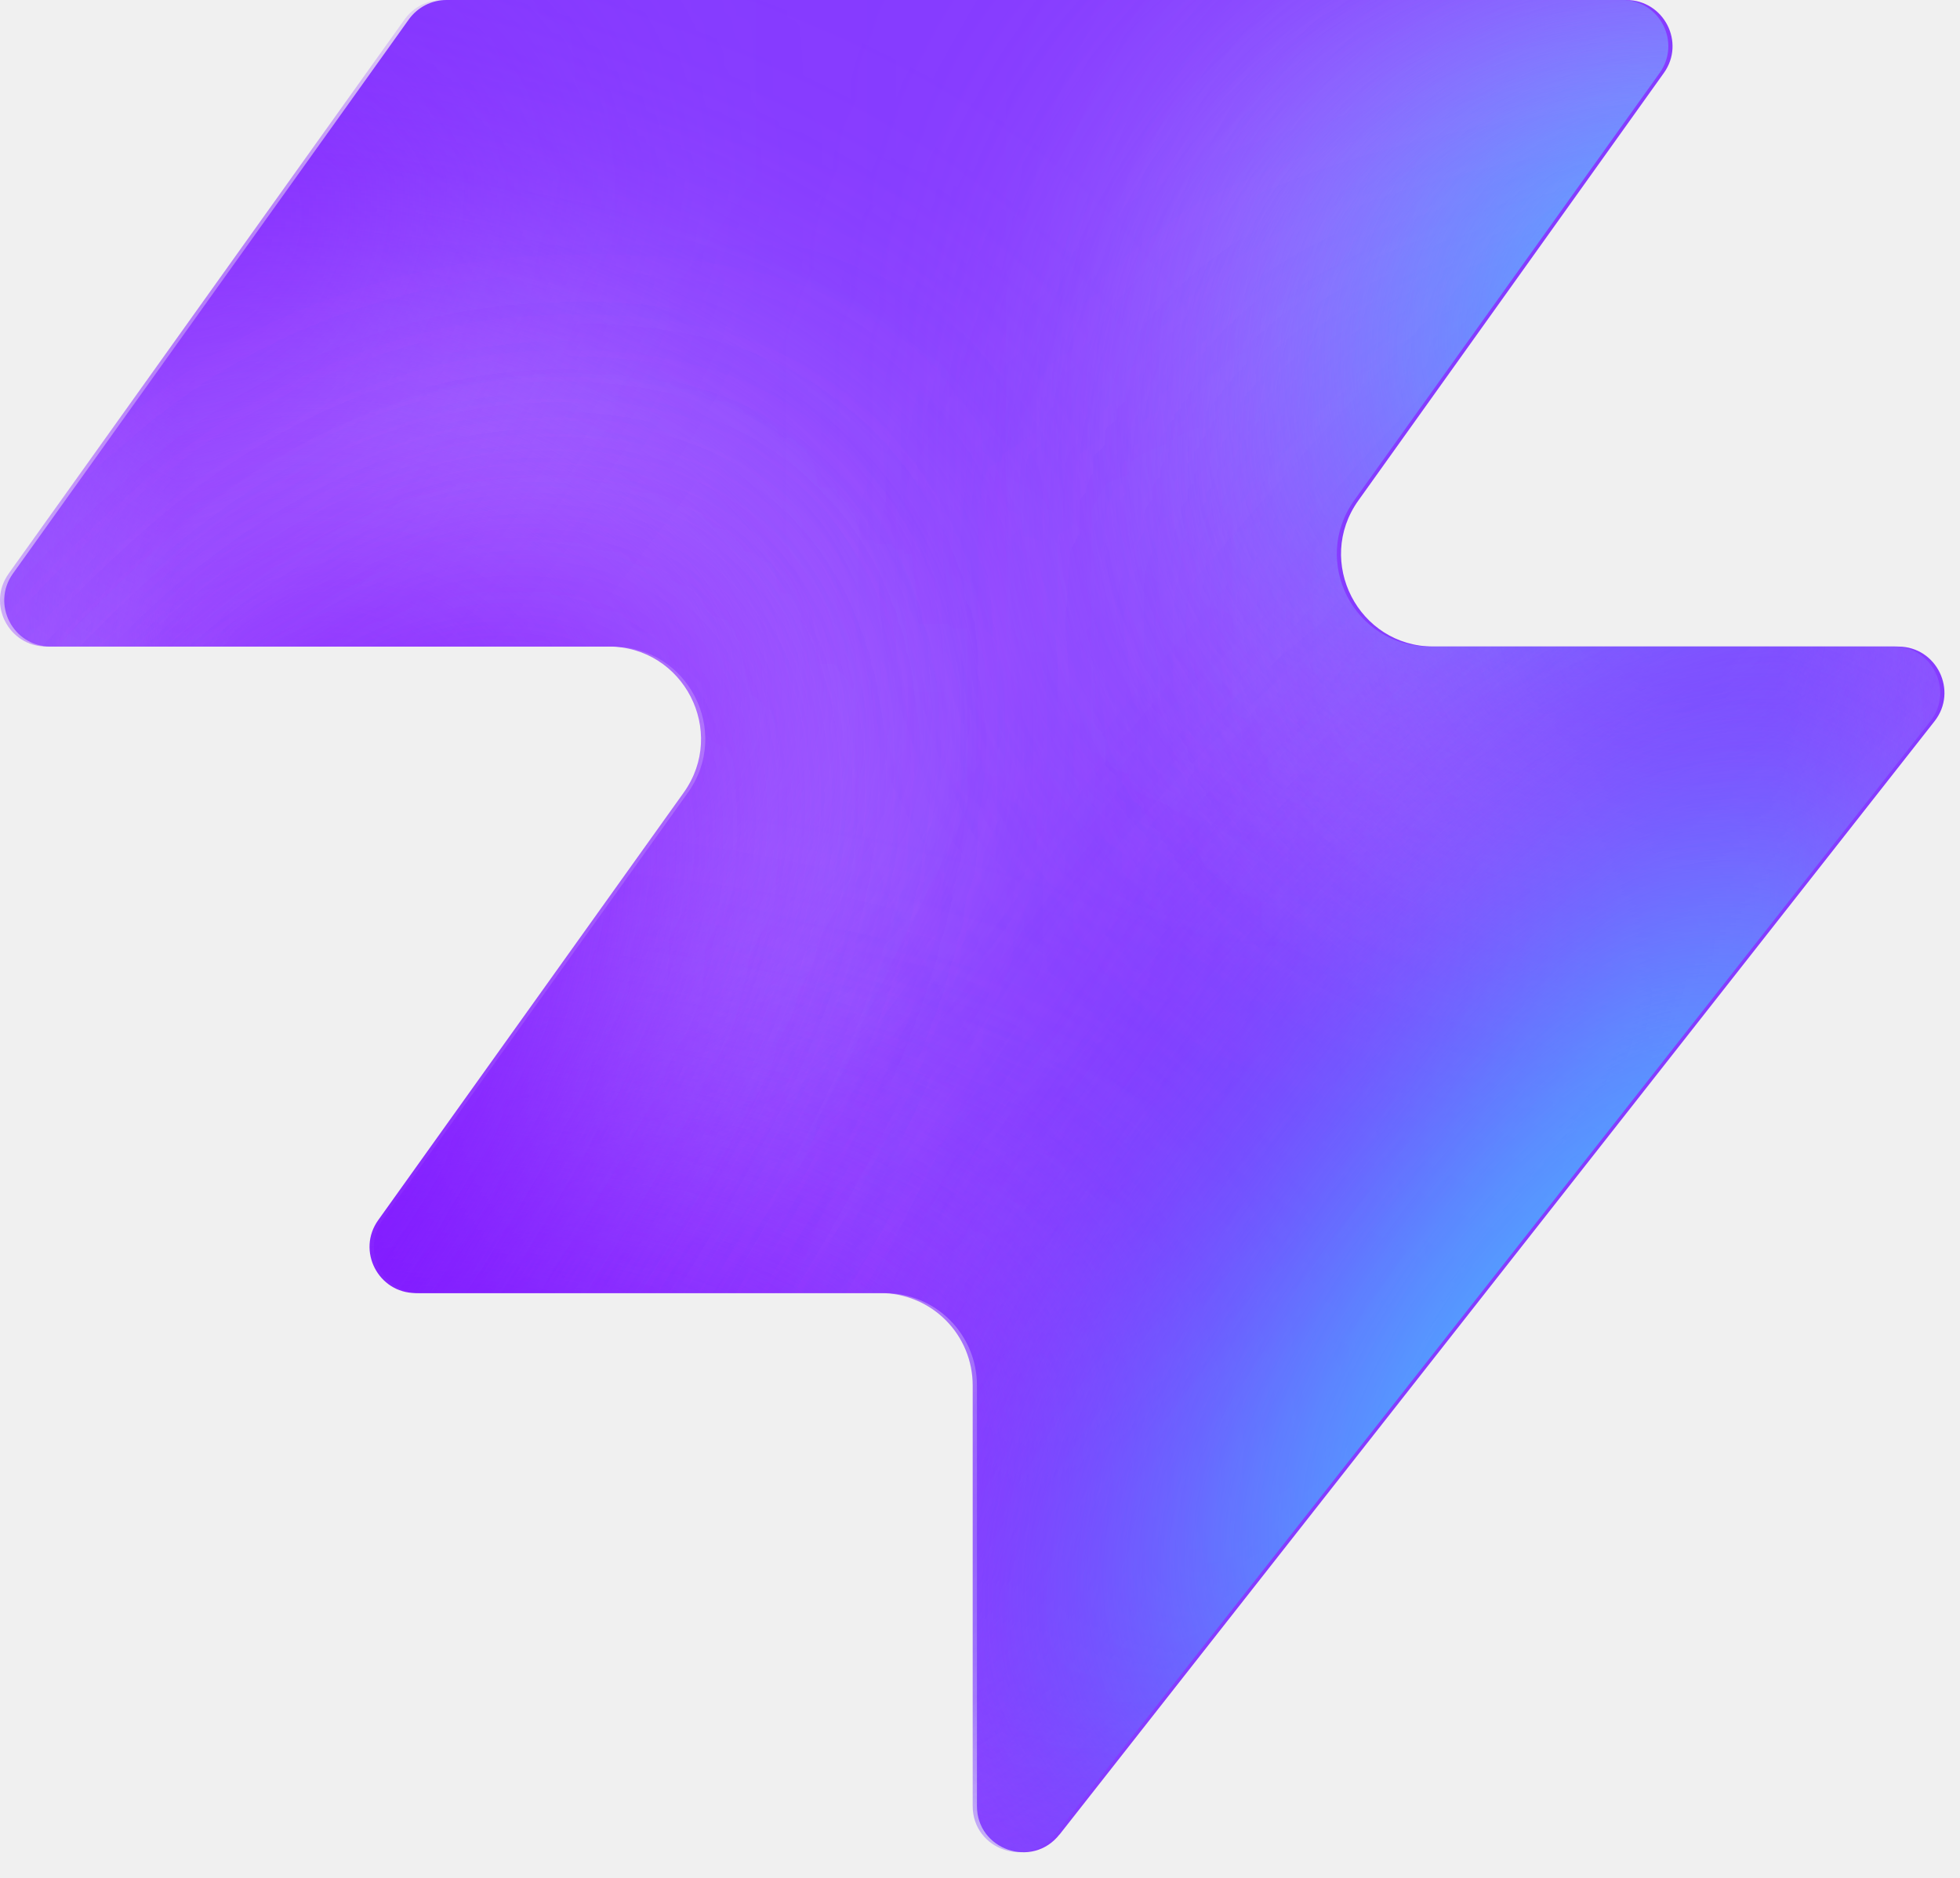
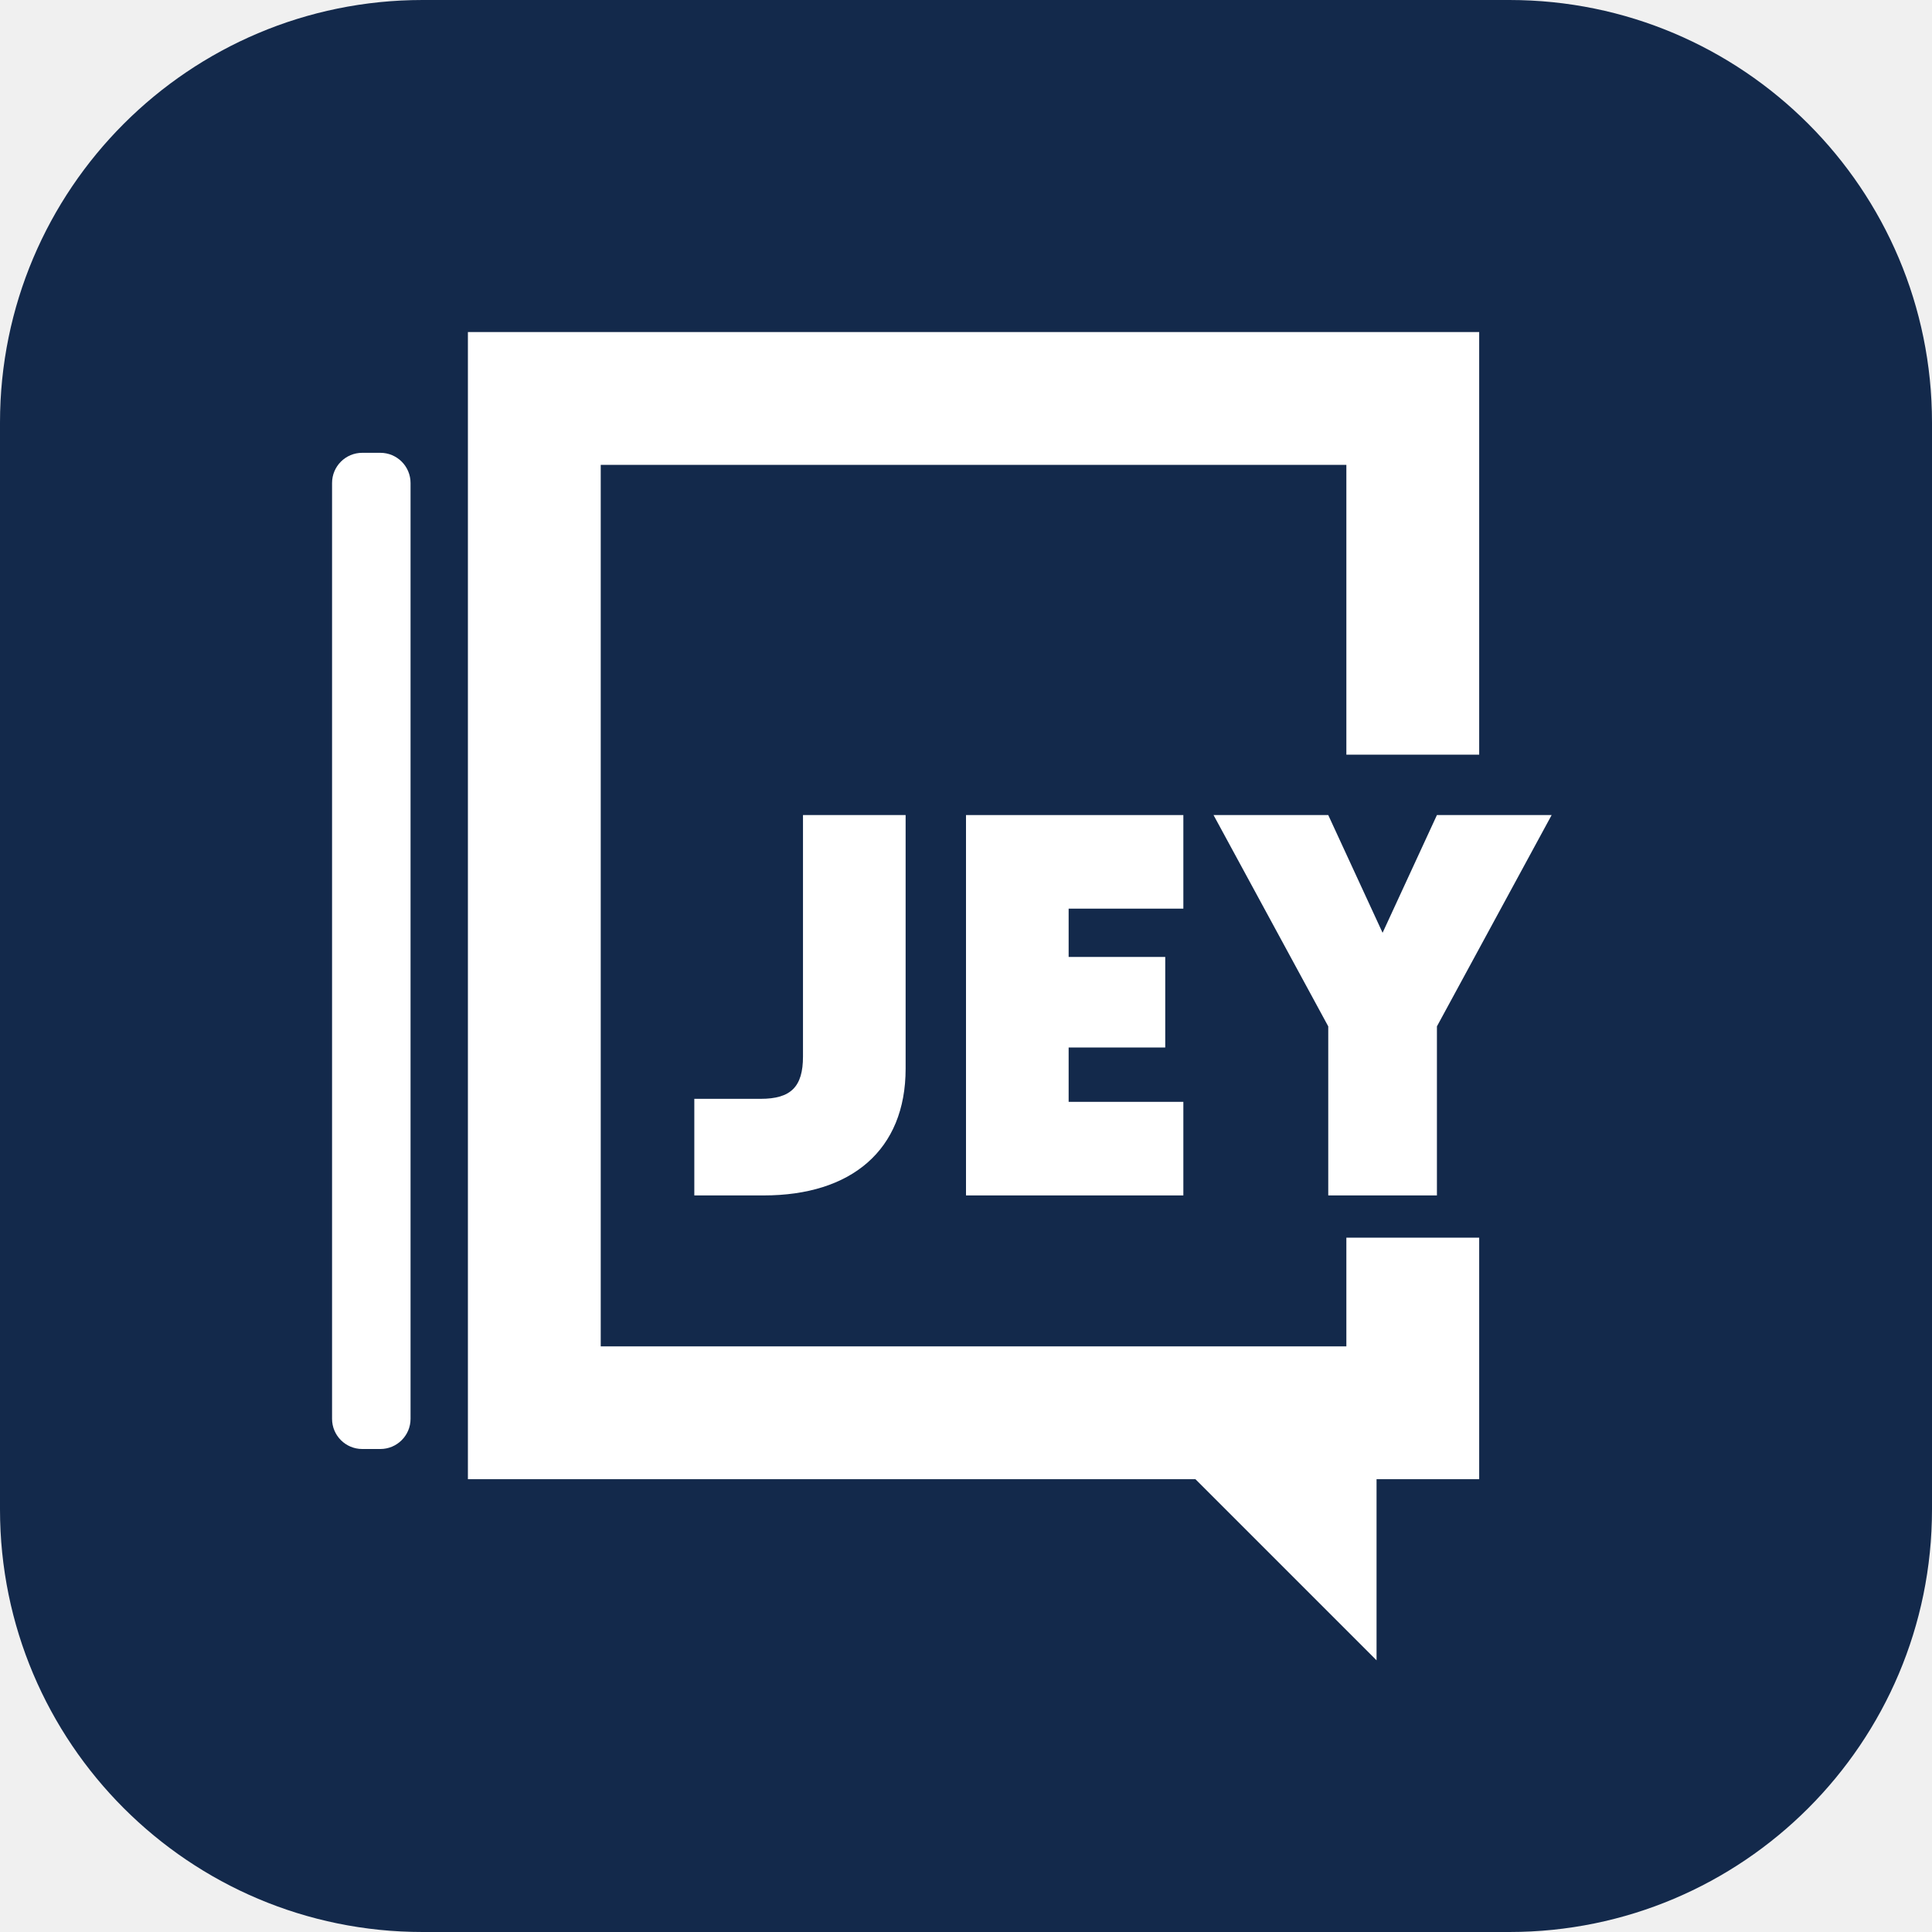
- <svg xmlns="http://www.w3.org/2000/svg" width="48" height="46" fill="none" viewBox="0 0 48 46">
-   <path fill="#863bff" d="M25.946 44.938c-.664.845-2.021.375-2.021-.698V33.937a2.26 2.26 0 0 0-2.262-2.262H10.287c-.92 0-1.456-1.04-.92-1.788l7.48-10.471c1.07-1.497 0-3.578-1.842-3.578H1.237c-.92 0-1.456-1.04-.92-1.788L10.013.474c.214-.297.556-.474.92-.474h28.894c.92 0 1.456 1.04.92 1.788l-7.48 10.471c-1.07 1.498 0 3.579 1.842 3.579h11.377c.943 0 1.473 1.088.89 1.83L25.947 44.94z" style="fill:#863bff;fill:color(display-p3 .525 .23 1);fill-opacity:1" />
-   <mask id="a" width="48" height="46" x="0" y="0" maskUnits="userSpaceOnUse" style="mask-type:alpha">
-     <path fill="#000" d="M25.842 44.938c-.664.844-2.021.375-2.021-.698V33.937a2.26 2.26 0 0 0-2.262-2.262H10.183c-.92 0-1.456-1.04-.92-1.788l7.48-10.471c1.07-1.498 0-3.579-1.842-3.579H1.133c-.92 0-1.456-1.04-.92-1.787L9.91.473c.214-.297.556-.474.92-.474h28.894c.92 0 1.456 1.04.92 1.788l-7.48 10.471c-1.07 1.498 0 3.578 1.842 3.578h11.377c.943 0 1.473 1.088.89 1.832L25.843 44.94z" style="fill:#000;fill-opacity:1" />
-   </mask>
-   <g mask="url(#a)">
-     <g filter="url(#b)">
-       <ellipse cx="5.508" cy="14.704" fill="#ede6ff" rx="5.508" ry="14.704" style="fill:#ede6ff;fill:color(display-p3 .927 .903 1);fill-opacity:1" transform="matrix(.00324 1 1 -.00324 -4.47 31.516)" />
-     </g>
-     <g filter="url(#c)">
-       <ellipse cx="10.399" cy="29.851" fill="#ede6ff" rx="10.399" ry="29.851" style="fill:#ede6ff;fill:color(display-p3 .927 .903 1);fill-opacity:1" transform="matrix(.00324 1 1 -.00324 -39.328 7.883)" />
-     </g>
-     <g filter="url(#d)">
-       <ellipse cx="5.508" cy="30.487" fill="#7e14ff" rx="5.508" ry="30.487" style="fill:#7e14ff;fill:color(display-p3 .492 .077 1);fill-opacity:1" transform="rotate(89.814 -25.913 -14.639)scale(1 -1)" />
-     </g>
-     <g filter="url(#e)">
-       <ellipse cx="5.508" cy="30.599" fill="#7e14ff" rx="5.508" ry="30.599" style="fill:#7e14ff;fill:color(display-p3 .492 .077 1);fill-opacity:1" transform="rotate(89.814 -32.644 -3.334)scale(1 -1)" />
-     </g>
-     <g filter="url(#f)">
-       <ellipse cx="5.508" cy="30.599" fill="#7e14ff" rx="5.508" ry="30.599" style="fill:#7e14ff;fill:color(display-p3 .492 .077 1);fill-opacity:1" transform="matrix(.00324 1 1 -.00324 -34.34 30.47)" />
-     </g>
-     <g filter="url(#g)">
-       <ellipse cx="14.072" cy="22.078" fill="#ede6ff" rx="14.072" ry="22.078" style="fill:#ede6ff;fill:color(display-p3 .927 .903 1);fill-opacity:1" transform="rotate(93.35 24.506 48.493)scale(-1 1)" />
-     </g>
-     <g filter="url(#h)">
-       <ellipse cx="3.47" cy="21.501" fill="#7e14ff" rx="3.47" ry="21.501" style="fill:#7e14ff;fill:color(display-p3 .492 .077 1);fill-opacity:1" transform="rotate(89.009 28.708 47.59)scale(-1 1)" />
-     </g>
-     <g filter="url(#i)">
-       <ellipse cx="3.47" cy="21.501" fill="#7e14ff" rx="3.47" ry="21.501" style="fill:#7e14ff;fill:color(display-p3 .492 .077 1);fill-opacity:1" transform="rotate(89.009 28.708 47.59)scale(-1 1)" />
-     </g>
-     <g filter="url(#j)">
-       <ellipse cx=".387" cy="8.972" fill="#7e14ff" rx="4.407" ry="29.108" style="fill:#7e14ff;fill:color(display-p3 .492 .077 1);fill-opacity:1" transform="rotate(39.51 .387 8.972)" />
-     </g>
-     <g filter="url(#k)">
-       <ellipse cx="47.523" cy="-6.092" fill="#7e14ff" rx="4.407" ry="29.108" style="fill:#7e14ff;fill:color(display-p3 .492 .077 1);fill-opacity:1" transform="rotate(37.892 47.523 -6.092)" />
-     </g>
-     <g filter="url(#l)">
-       <ellipse cx="41.412" cy="6.333" fill="#47bfff" rx="5.971" ry="9.665" style="fill:#47bfff;fill:color(display-p3 .28 .748 1);fill-opacity:1" transform="rotate(37.892 41.412 6.333)" />
-     </g>
-     <g filter="url(#m)">
-       <ellipse cx="-1.879" cy="38.332" fill="#7e14ff" rx="4.407" ry="29.108" style="fill:#7e14ff;fill:color(display-p3 .492 .077 1);fill-opacity:1" transform="rotate(37.892 -1.88 38.332)" />
-     </g>
-     <g filter="url(#n)">
-       <ellipse cx="-1.879" cy="38.332" fill="#7e14ff" rx="4.407" ry="29.108" style="fill:#7e14ff;fill:color(display-p3 .492 .077 1);fill-opacity:1" transform="rotate(37.892 -1.88 38.332)" />
-     </g>
-     <g filter="url(#o)">
-       <ellipse cx="35.651" cy="29.907" fill="#7e14ff" rx="4.407" ry="29.108" style="fill:#7e14ff;fill:color(display-p3 .492 .077 1);fill-opacity:1" transform="rotate(37.892 35.651 29.907)" />
-     </g>
-     <g filter="url(#p)">
-       <ellipse cx="38.418" cy="32.4" fill="#47bfff" rx="5.971" ry="15.297" style="fill:#47bfff;fill:color(display-p3 .28 .748 1);fill-opacity:1" transform="rotate(37.892 38.418 32.4)" />
-     </g>
+ <svg xmlns="http://www.w3.org/2000/svg" viewBox="0 0 64 64">
+   <rect width="64" height="64" rx="14" fill="#13294B" />
+   <g fill="#fff">
+     <rect x="11" y="15" width="2.6" height="33" rx="1" />
+     <path d="M15.5 11H49V25H44.6V15.4H19.9V44.6H44.6V41H49V49H45.6V55L39.6 49H15.5Z" />
+     <path d="M26.6 27H30V35.4C30 38.1 28.2 39.6 25.3 39.6H23V36.4H25.2C26.2 36.4 26.6 36 26.6 35Z" />
+     <path d="M32 27H39.2V30.1H35.4V31.7H38.6V34.7H35.4V36.5H39.2V39.6H32Z" />
+     <path d="M40.2 27H44L45.8 30.9L47.6 27H51.4L47.6 34V39.6H44V34Z" />
  </g>
-   <defs>
-     <filter id="b" width="60.045" height="41.654" x="-19.77" y="16.149" color-interpolation-filters="sRGB" filterUnits="userSpaceOnUse">
-       <feFlood flood-opacity="0" result="BackgroundImageFix" />
-       <feBlend in="SourceGraphic" in2="BackgroundImageFix" result="shape" />
-       <feGaussianBlur result="effect1_foregroundBlur_2002_17158" stdDeviation="7.659" />
-     </filter>
-     <filter id="c" width="90.34" height="51.437" x="-54.613" y="-7.533" color-interpolation-filters="sRGB" filterUnits="userSpaceOnUse">
-       <feFlood flood-opacity="0" result="BackgroundImageFix" />
-       <feBlend in="SourceGraphic" in2="BackgroundImageFix" result="shape" />
-       <feGaussianBlur result="effect1_foregroundBlur_2002_17158" stdDeviation="7.659" />
-     </filter>
-     <filter id="d" width="79.355" height="29.4" x="-49.64" y="2.03" color-interpolation-filters="sRGB" filterUnits="userSpaceOnUse">
-       <feFlood flood-opacity="0" result="BackgroundImageFix" />
-       <feBlend in="SourceGraphic" in2="BackgroundImageFix" result="shape" />
-       <feGaussianBlur result="effect1_foregroundBlur_2002_17158" stdDeviation="4.596" />
-     </filter>
-     <filter id="e" width="79.579" height="29.4" x="-45.045" y="20.029" color-interpolation-filters="sRGB" filterUnits="userSpaceOnUse">
-       <feFlood flood-opacity="0" result="BackgroundImageFix" />
-       <feBlend in="SourceGraphic" in2="BackgroundImageFix" result="shape" />
-       <feGaussianBlur result="effect1_foregroundBlur_2002_17158" stdDeviation="4.596" />
-     </filter>
-     <filter id="f" width="79.579" height="29.4" x="-43.513" y="21.178" color-interpolation-filters="sRGB" filterUnits="userSpaceOnUse">
-       <feFlood flood-opacity="0" result="BackgroundImageFix" />
-       <feBlend in="SourceGraphic" in2="BackgroundImageFix" result="shape" />
-       <feGaussianBlur result="effect1_foregroundBlur_2002_17158" stdDeviation="4.596" />
-     </filter>
-     <filter id="g" width="74.749" height="58.852" x="15.756" y="-17.901" color-interpolation-filters="sRGB" filterUnits="userSpaceOnUse">
-       <feFlood flood-opacity="0" result="BackgroundImageFix" />
-       <feBlend in="SourceGraphic" in2="BackgroundImageFix" result="shape" />
-       <feGaussianBlur result="effect1_foregroundBlur_2002_17158" stdDeviation="7.659" />
-     </filter>
-     <filter id="h" width="61.377" height="25.362" x="23.548" y="2.284" color-interpolation-filters="sRGB" filterUnits="userSpaceOnUse">
-       <feFlood flood-opacity="0" result="BackgroundImageFix" />
-       <feBlend in="SourceGraphic" in2="BackgroundImageFix" result="shape" />
-       <feGaussianBlur result="effect1_foregroundBlur_2002_17158" stdDeviation="4.596" />
-     </filter>
-     <filter id="i" width="61.377" height="25.362" x="23.548" y="2.284" color-interpolation-filters="sRGB" filterUnits="userSpaceOnUse">
-       <feFlood flood-opacity="0" result="BackgroundImageFix" />
-       <feBlend in="SourceGraphic" in2="BackgroundImageFix" result="shape" />
-       <feGaussianBlur result="effect1_foregroundBlur_2002_17158" stdDeviation="4.596" />
-     </filter>
-     <filter id="j" width="56.045" height="63.649" x="-27.636" y="-22.853" color-interpolation-filters="sRGB" filterUnits="userSpaceOnUse">
-       <feFlood flood-opacity="0" result="BackgroundImageFix" />
-       <feBlend in="SourceGraphic" in2="BackgroundImageFix" result="shape" />
-       <feGaussianBlur result="effect1_foregroundBlur_2002_17158" stdDeviation="4.596" />
-     </filter>
-     <filter id="k" width="54.814" height="64.646" x="20.116" y="-38.415" color-interpolation-filters="sRGB" filterUnits="userSpaceOnUse">
-       <feFlood flood-opacity="0" result="BackgroundImageFix" />
-       <feBlend in="SourceGraphic" in2="BackgroundImageFix" result="shape" />
-       <feGaussianBlur result="effect1_foregroundBlur_2002_17158" stdDeviation="4.596" />
-     </filter>
-     <filter id="l" width="33.541" height="35.313" x="24.641" y="-11.323" color-interpolation-filters="sRGB" filterUnits="userSpaceOnUse">
-       <feFlood flood-opacity="0" result="BackgroundImageFix" />
-       <feBlend in="SourceGraphic" in2="BackgroundImageFix" result="shape" />
-       <feGaussianBlur result="effect1_foregroundBlur_2002_17158" stdDeviation="4.596" />
-     </filter>
-     <filter id="m" width="54.814" height="64.646" x="-29.286" y="6.009" color-interpolation-filters="sRGB" filterUnits="userSpaceOnUse">
-       <feFlood flood-opacity="0" result="BackgroundImageFix" />
-       <feBlend in="SourceGraphic" in2="BackgroundImageFix" result="shape" />
-       <feGaussianBlur result="effect1_foregroundBlur_2002_17158" stdDeviation="4.596" />
-     </filter>
-     <filter id="n" width="54.814" height="64.646" x="-29.286" y="6.009" color-interpolation-filters="sRGB" filterUnits="userSpaceOnUse">
-       <feFlood flood-opacity="0" result="BackgroundImageFix" />
-       <feBlend in="SourceGraphic" in2="BackgroundImageFix" result="shape" />
-       <feGaussianBlur result="effect1_foregroundBlur_2002_17158" stdDeviation="4.596" />
-     </filter>
-     <filter id="o" width="54.814" height="64.646" x="8.244" y="-2.416" color-interpolation-filters="sRGB" filterUnits="userSpaceOnUse">
-       <feFlood flood-opacity="0" result="BackgroundImageFix" />
-       <feBlend in="SourceGraphic" in2="BackgroundImageFix" result="shape" />
-       <feGaussianBlur result="effect1_foregroundBlur_2002_17158" stdDeviation="4.596" />
-     </filter>
-     <filter id="p" width="39.409" height="43.623" x="18.713" y="10.588" color-interpolation-filters="sRGB" filterUnits="userSpaceOnUse">
-       <feFlood flood-opacity="0" result="BackgroundImageFix" />
-       <feBlend in="SourceGraphic" in2="BackgroundImageFix" result="shape" />
-       <feGaussianBlur result="effect1_foregroundBlur_2002_17158" stdDeviation="4.596" />
-     </filter>
-   </defs>
</svg>
